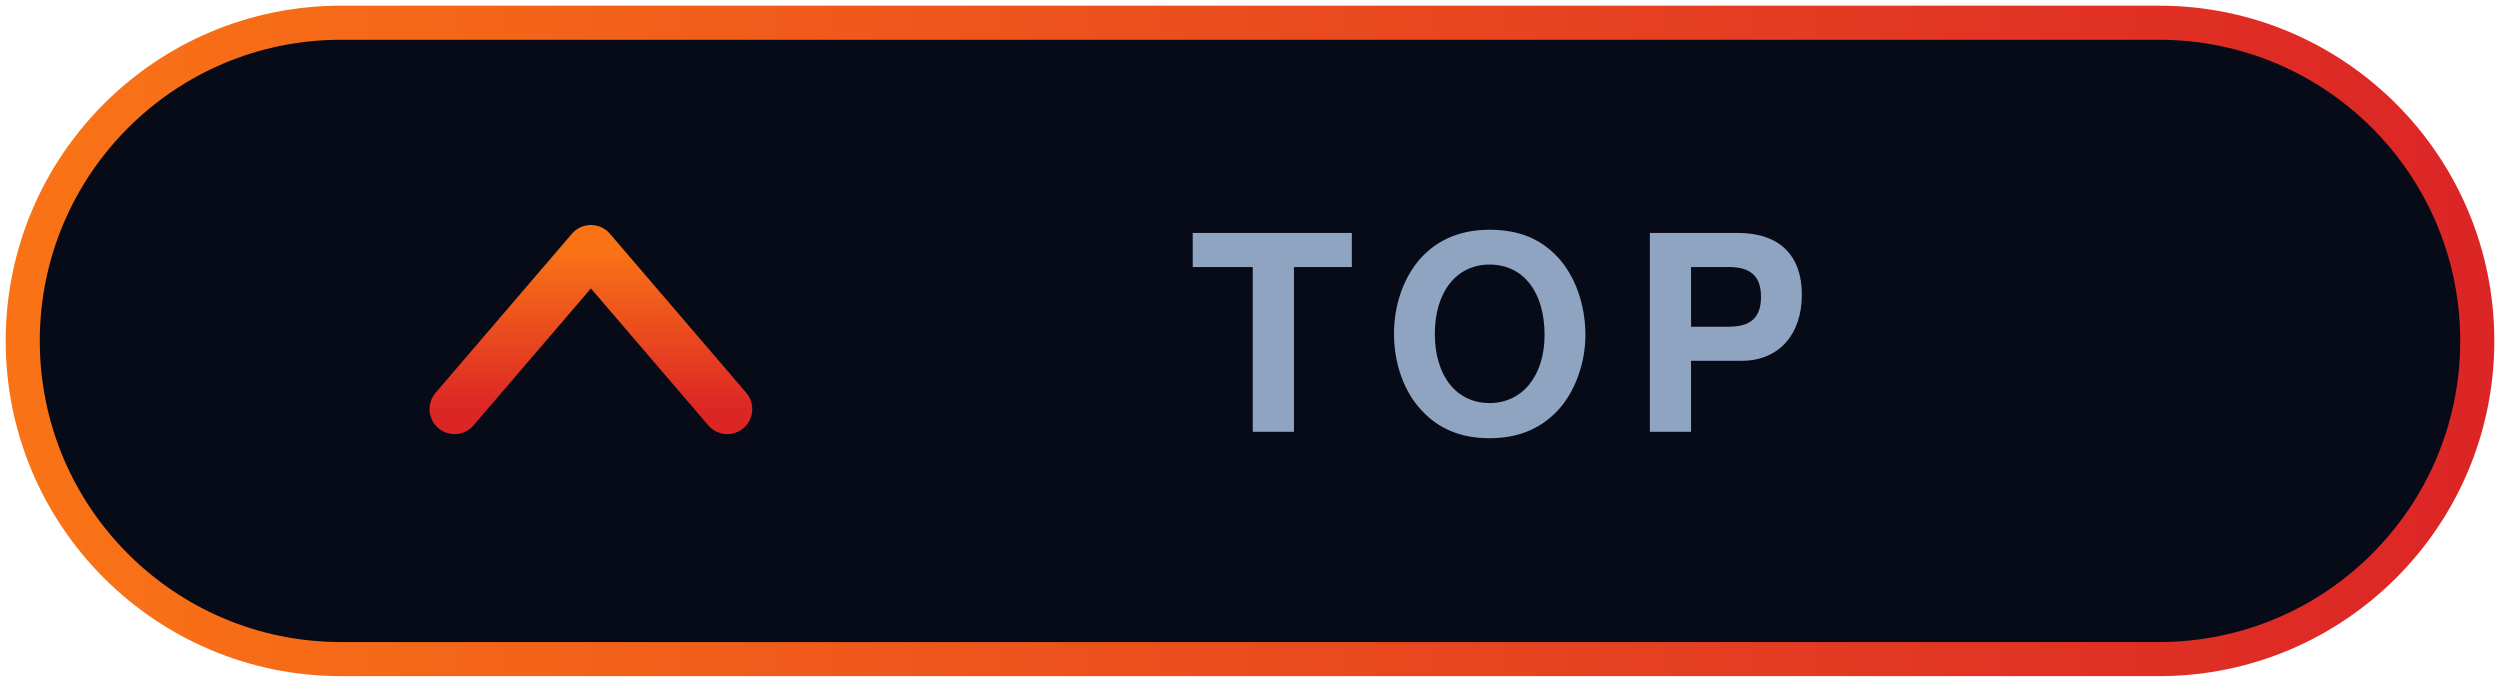
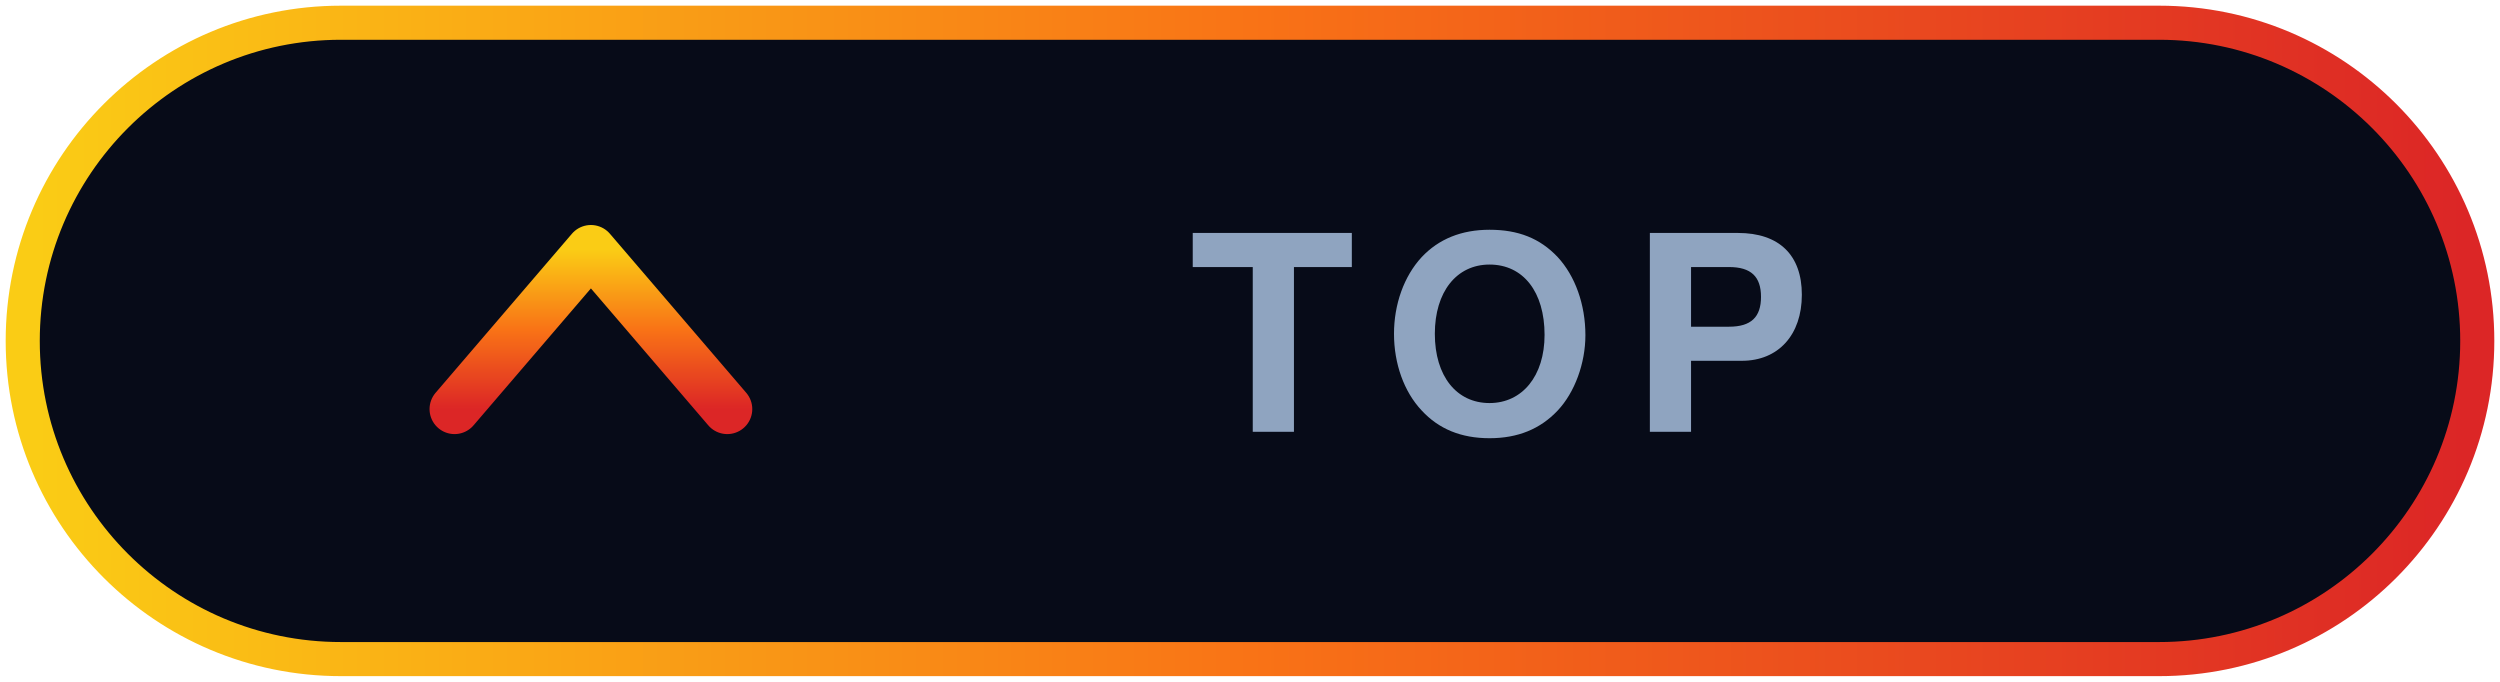
<svg xmlns="http://www.w3.org/2000/svg" width="110" height="30" viewBox="0 0 110 30" role="img" aria-label="Back to top">
  <defs>
    <linearGradient id="borderGradient" x1="0%" y1="0%" x2="100%" y2="0%">
-       <stop offset="0%" stop-color="#F97316" />
+       <stop offset="0%" stop-color="#FACC15" />
+       <stop offset="50%" stop-color="#F97316" />
      <stop offset="100%" stop-color="#DC2626" />
    </linearGradient>
    <linearGradient id="arrowGradient" x1="0%" y1="0%" x2="0%" y2="100%">
-       <stop offset="0%" stop-color="#F97316" />
+       <stop offset="0%" stop-color="#FACC15" />
+       <stop offset="50%" stop-color="#F97316" />
      <stop offset="100%" stop-color="#DC2626" />
    </linearGradient>
  </defs>
  <rect x="1" y="1" width="108" height="28" rx="14" fill="#070B18" stroke="url(#borderGradient)" stroke-width="1.5" />
  <path d="M 20 18 L 26 11 L 32 18" fill="none" stroke="url(#arrowGradient)" stroke-width="2.2" stroke-linecap="round" stroke-linejoin="round" />
  <text x="66" y="19" text-anchor="middle" font-family="'Segoe UI', Helvetica, Arial, sans-serif" font-size="12" font-weight="600" letter-spacing="1.5" fill="#8FA4C0">TOP</text>
</svg>
